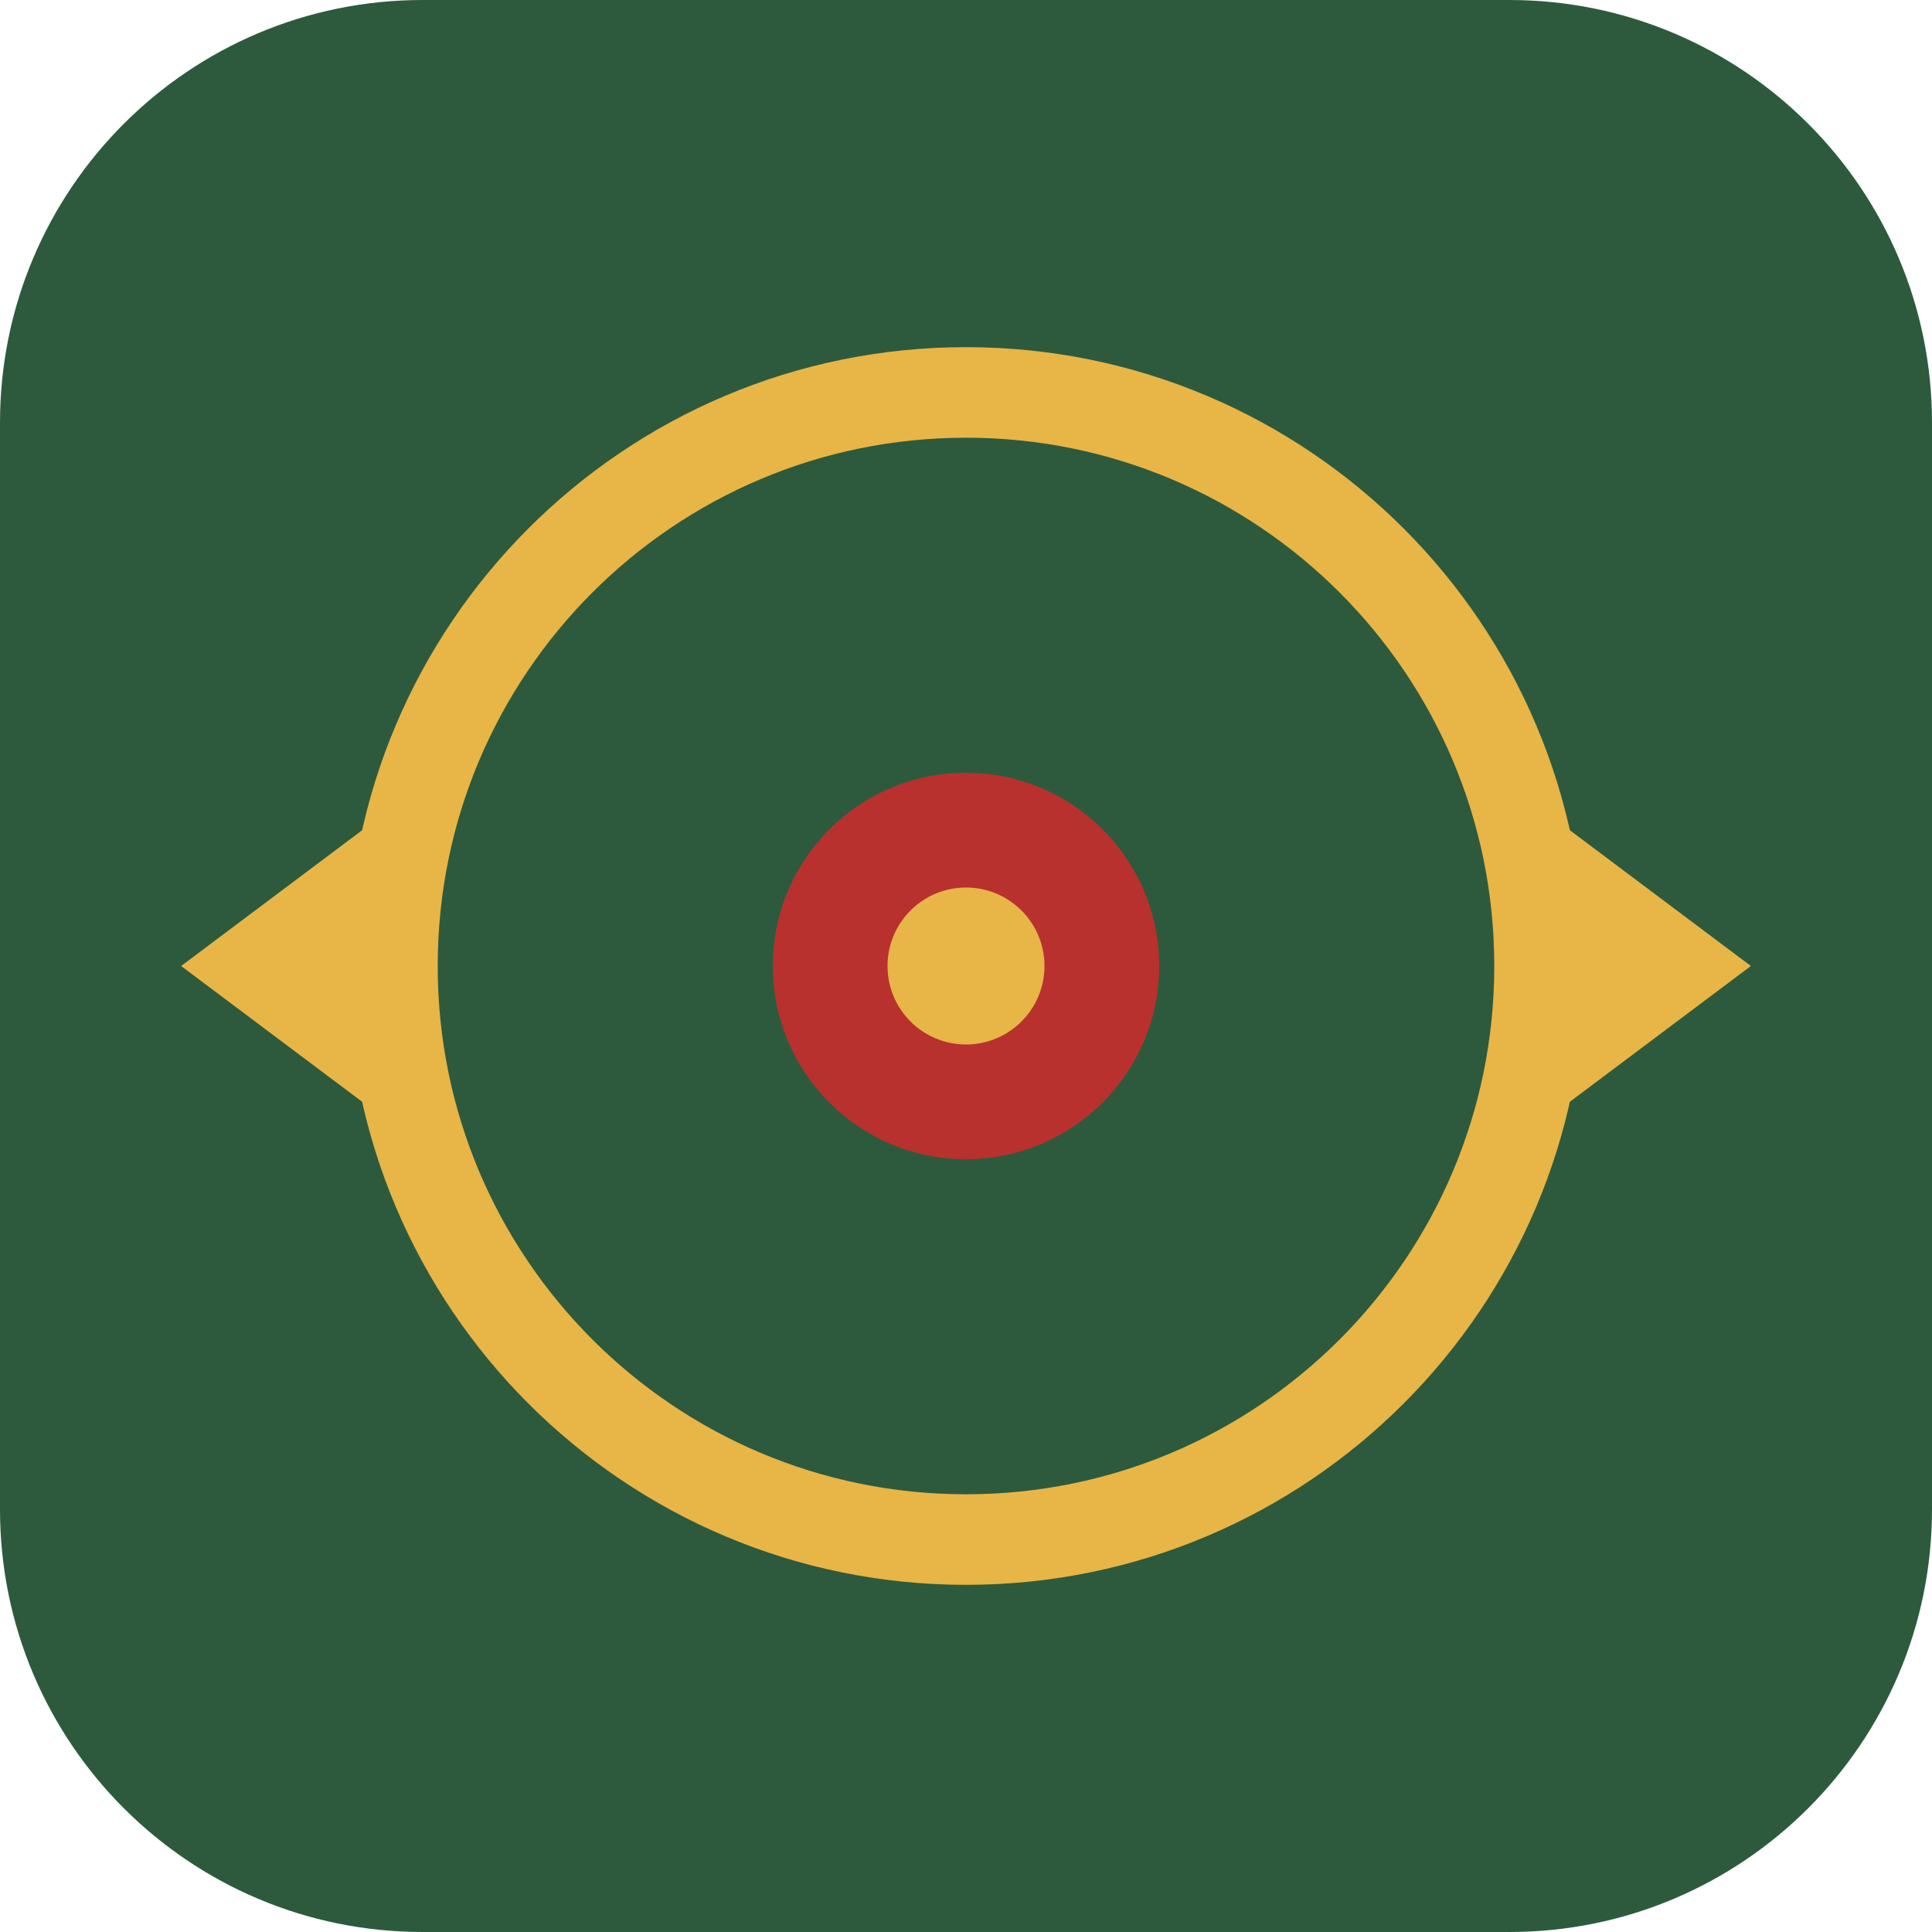
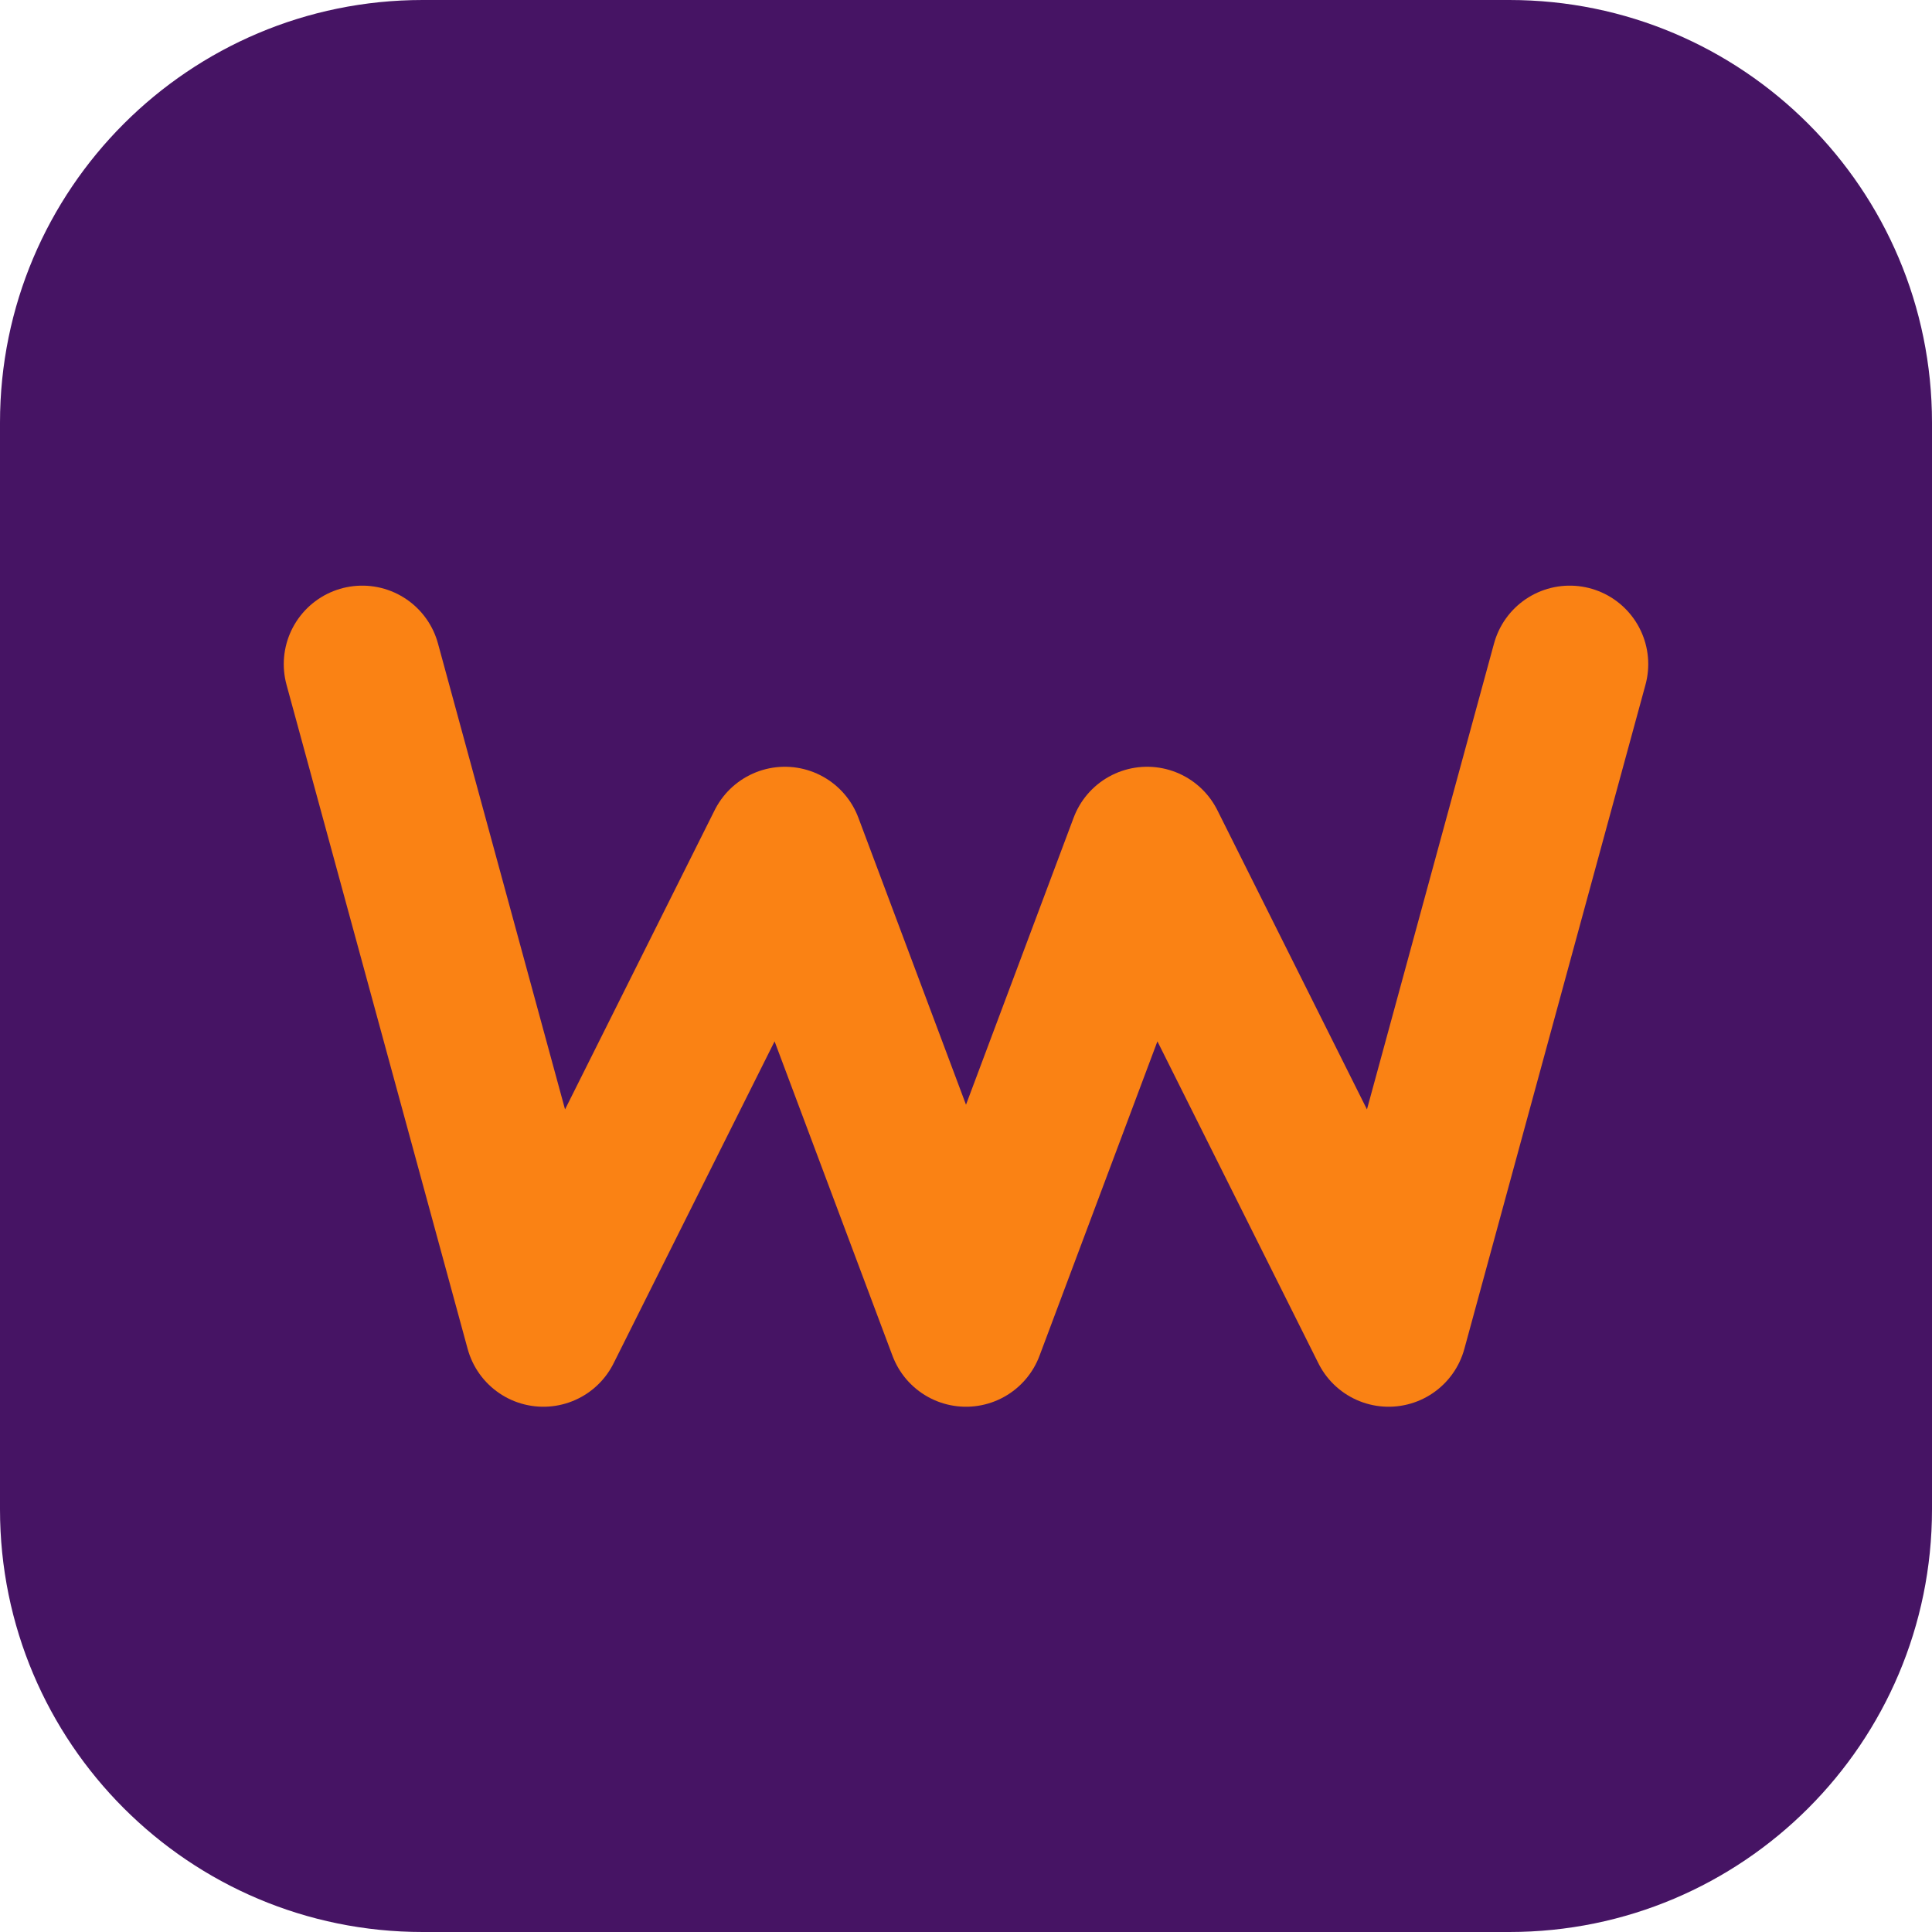
<svg xmlns="http://www.w3.org/2000/svg" viewBox="0 0 32 32">
-   <rect width="32" height="32" rx="7" fill="#2D5A3D" />
-   <circle cx="16" cy="16" r="9.5" fill="none" stroke="#E8B547" stroke-width="1.5" />
-   <path d="M3 16 L7 13 L7 19 Z" fill="#E8B547" />
-   <path d="M29 16 L25 13 L25 19 Z" fill="#E8B547" />
-   <circle cx="16" cy="16" r="3.2" fill="#B8312E" />
-   <circle cx="16" cy="16" r="1.3" fill="#E8B547" />
+   <rect width="32" height="32" rx="7" fill="#461464" />
+   <path d="M6 11 L9 22 L13 14 L16 22 L19 14 L23 22 L26 11" fill="none" stroke="#FA8214" stroke-width="2.6" stroke-linecap="round" stroke-linejoin="round" />
</svg>
